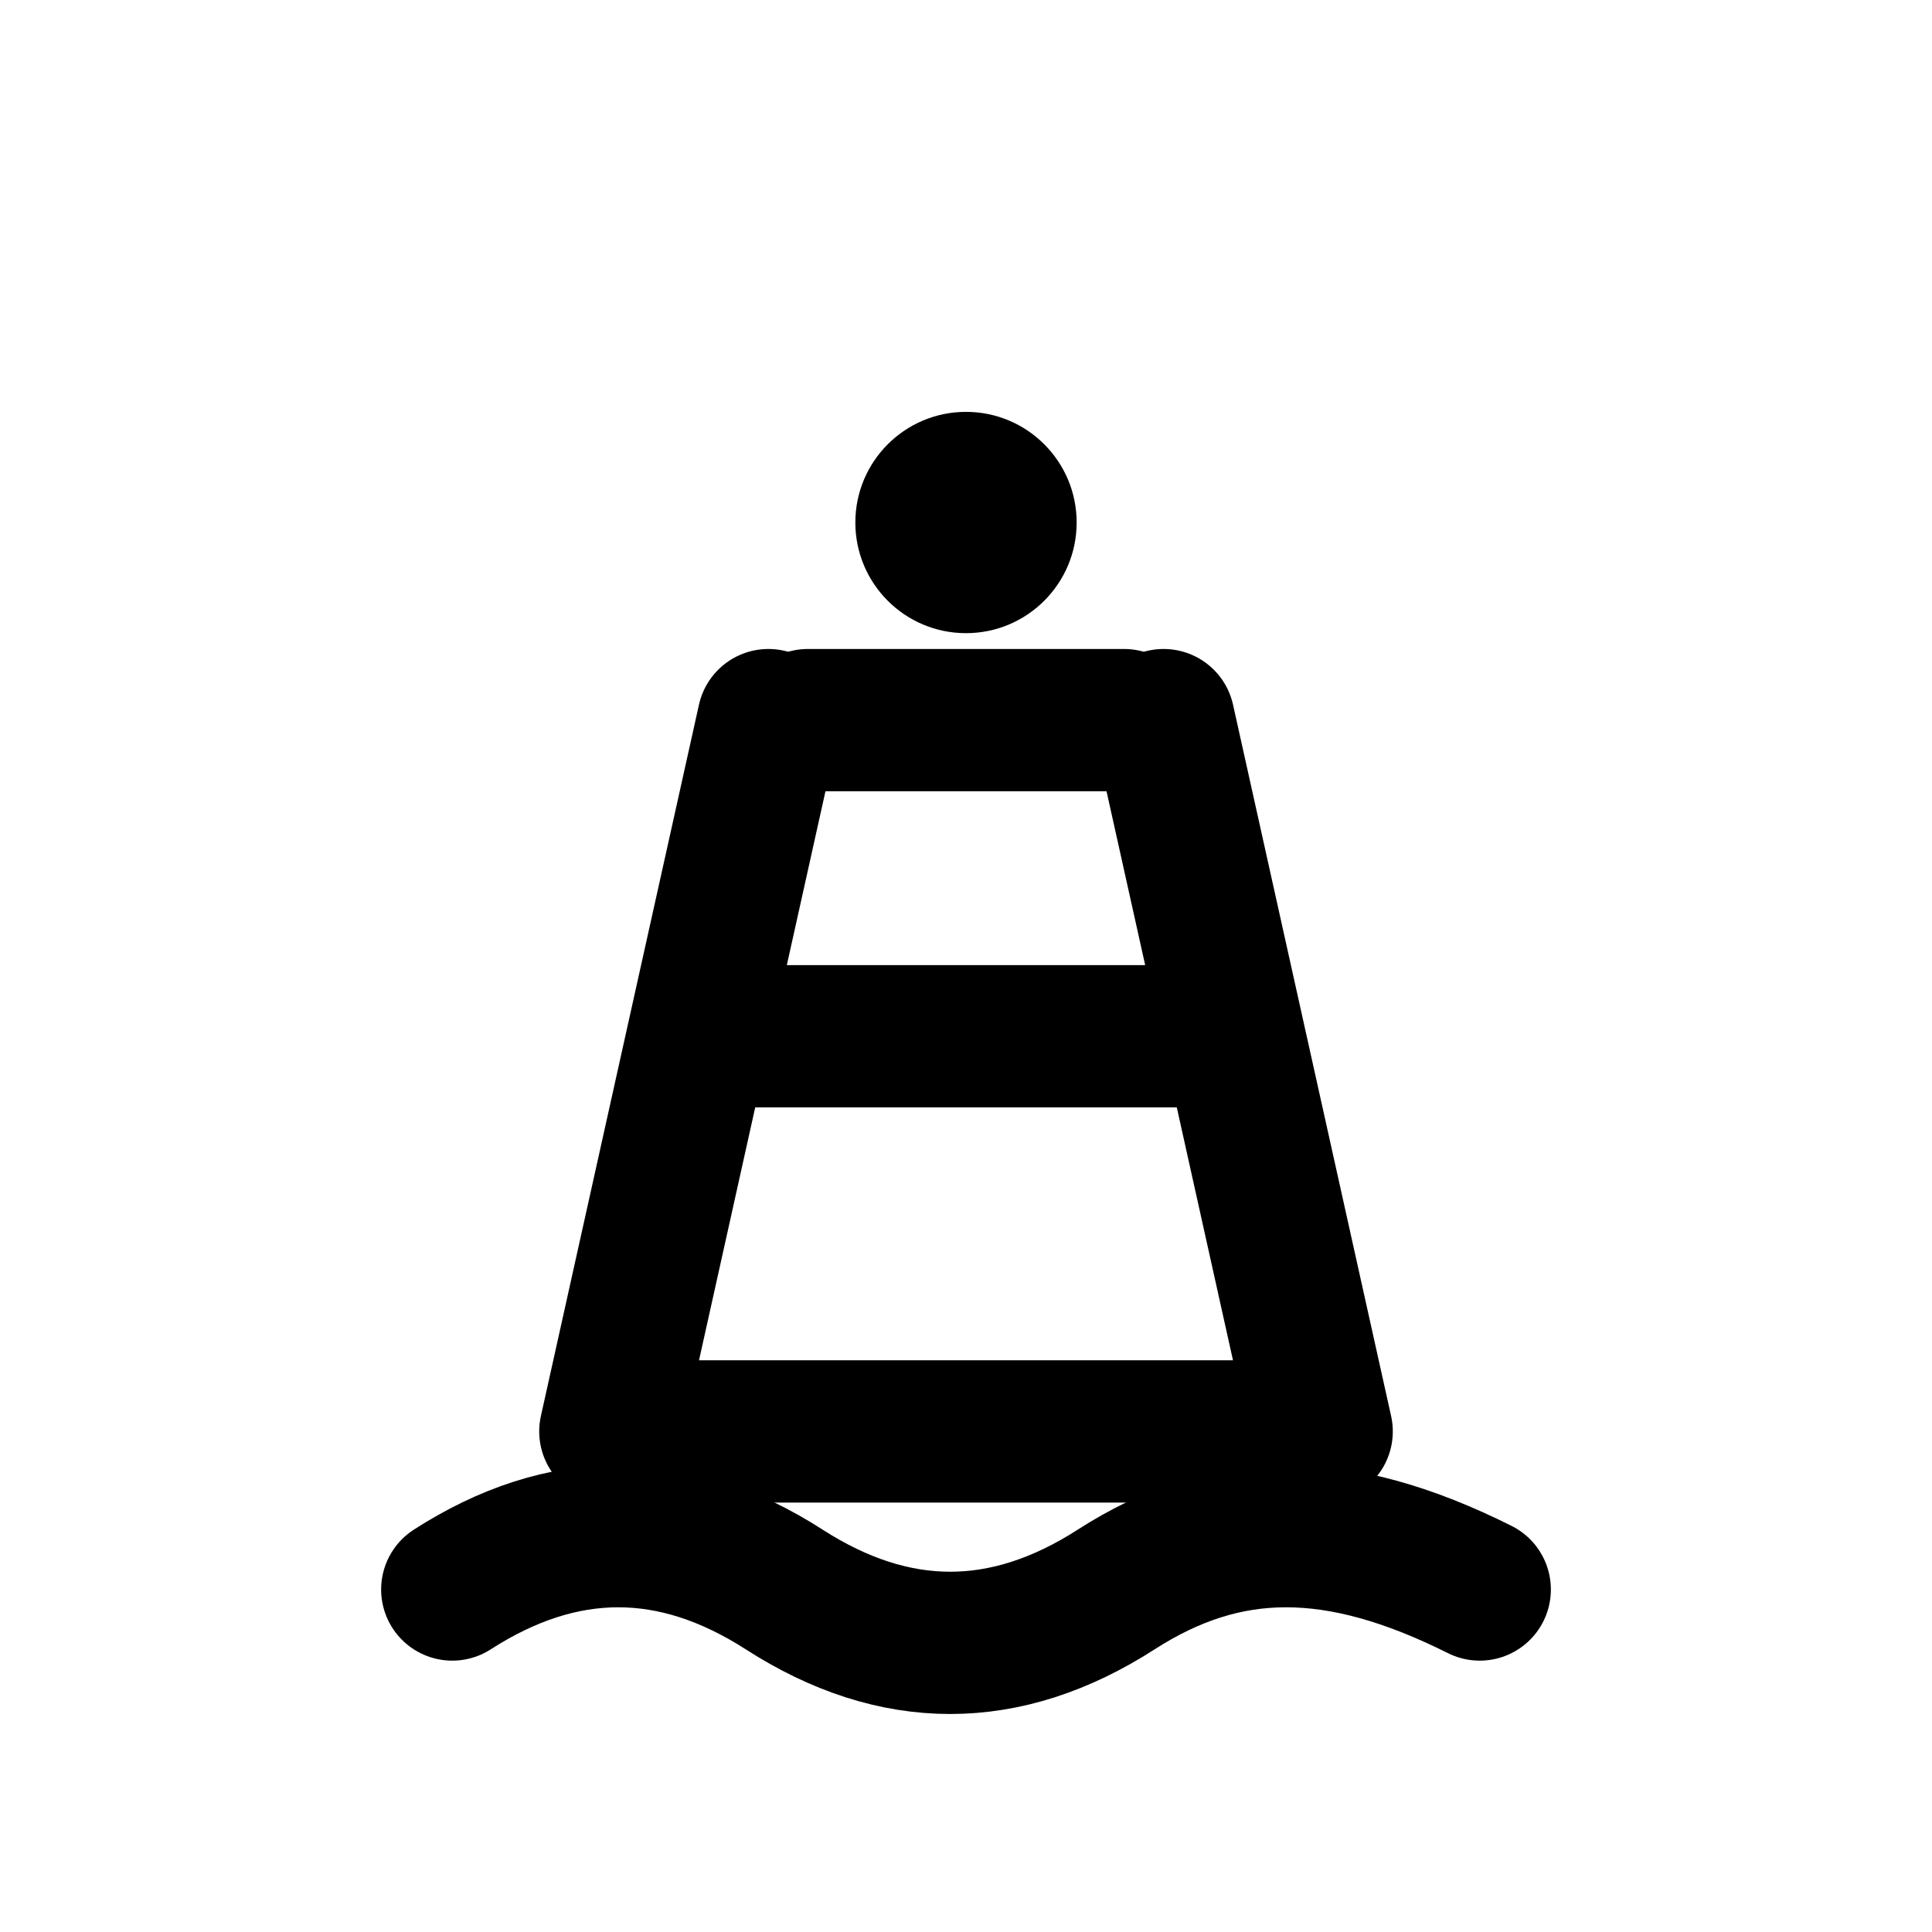
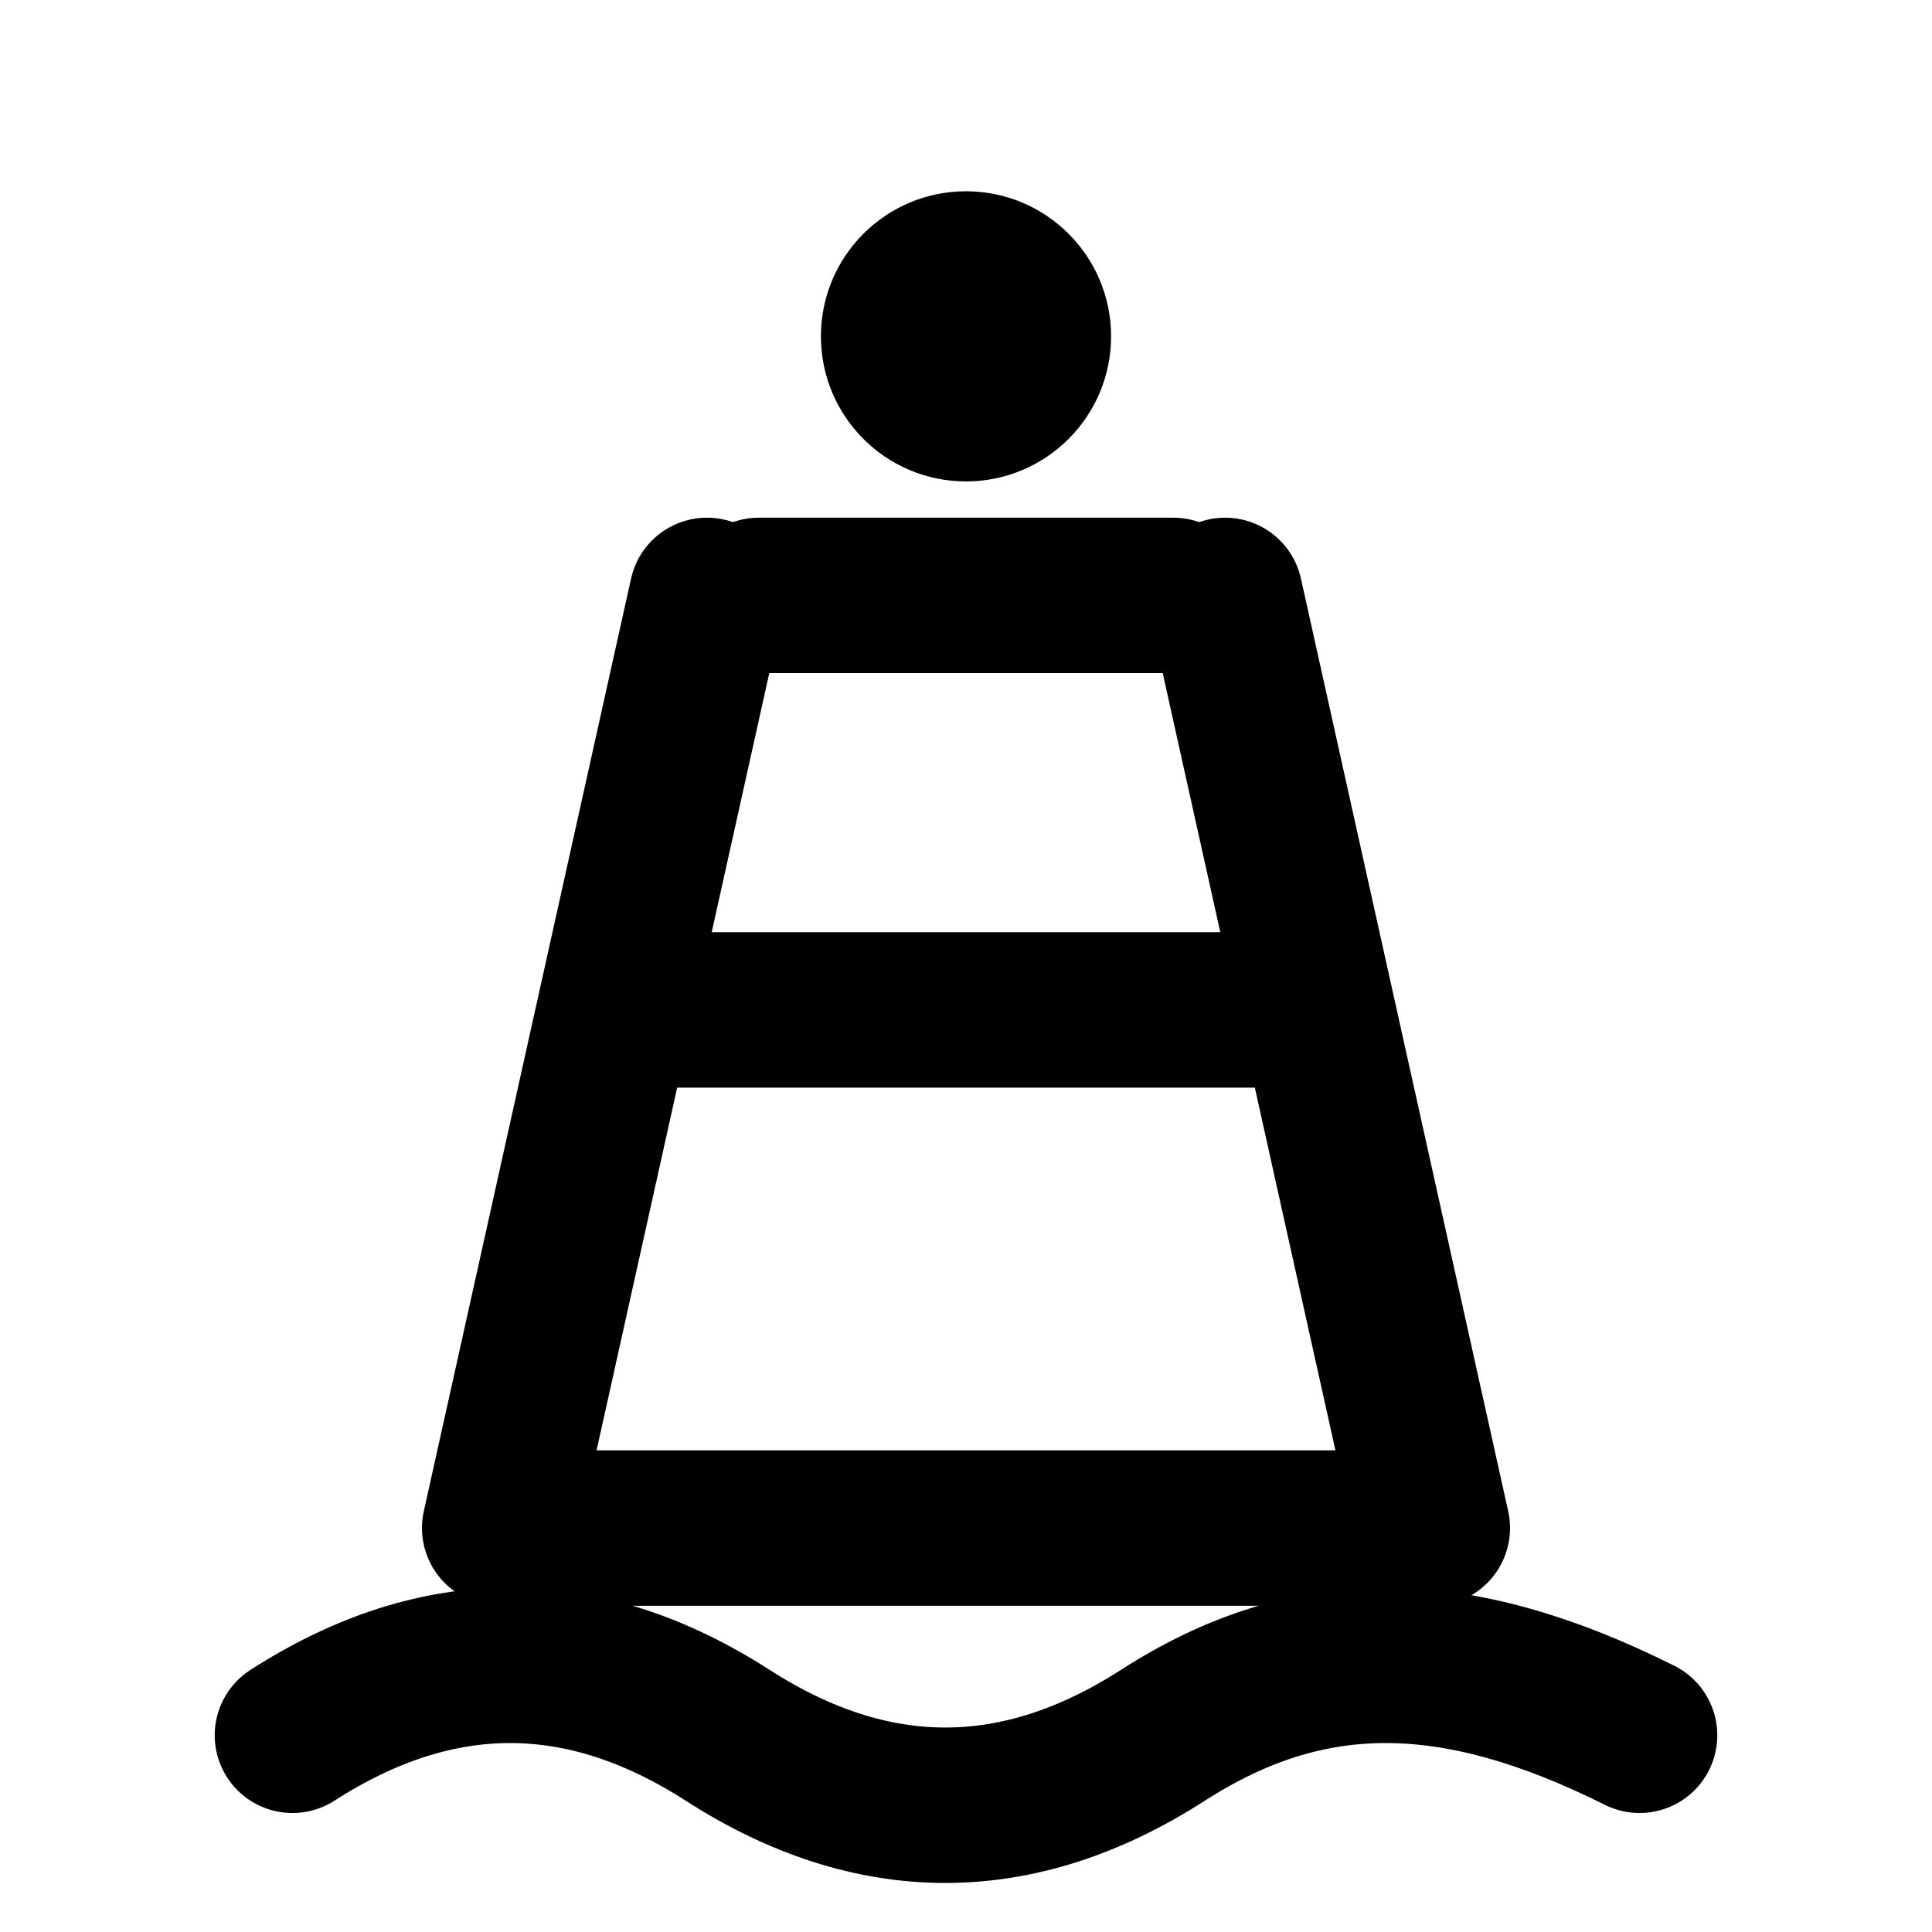
- <svg xmlns="http://www.w3.org/2000/svg" viewBox="0 0 22 22" width="22" height="22" color="#000000" fill="none" stroke="currentColor" stroke-width="1.8" stroke-linecap="round" stroke-linejoin="round">
-   <g transform="translate(1.1 1.9) scale(0.9)">
+ <svg xmlns="http://www.w3.org/2000/svg" viewBox="0 0 22 22" width="22" height="22" color="#000000" fill="none" stroke="currentColor" stroke-width="1.5" stroke-linecap="round" stroke-linejoin="round">
+   <g transform="translate(11 11.5) scale(1.18) translate(-11 -11)">
    <path d="M9 7h4" />
    <path d="M8 11h6" />
    <path d="M8.5 7l-2 9h9l-2-9" />
    <circle cx="11" cy="4.5" r="1.4" fill="currentColor" stroke="none" />
    <path d="M4.5 18c1.4-.9 2.8-.9 4.2 0s2.8.9 4.2 0 2.8-.9 4.6 0" />
  </g>
</svg>
